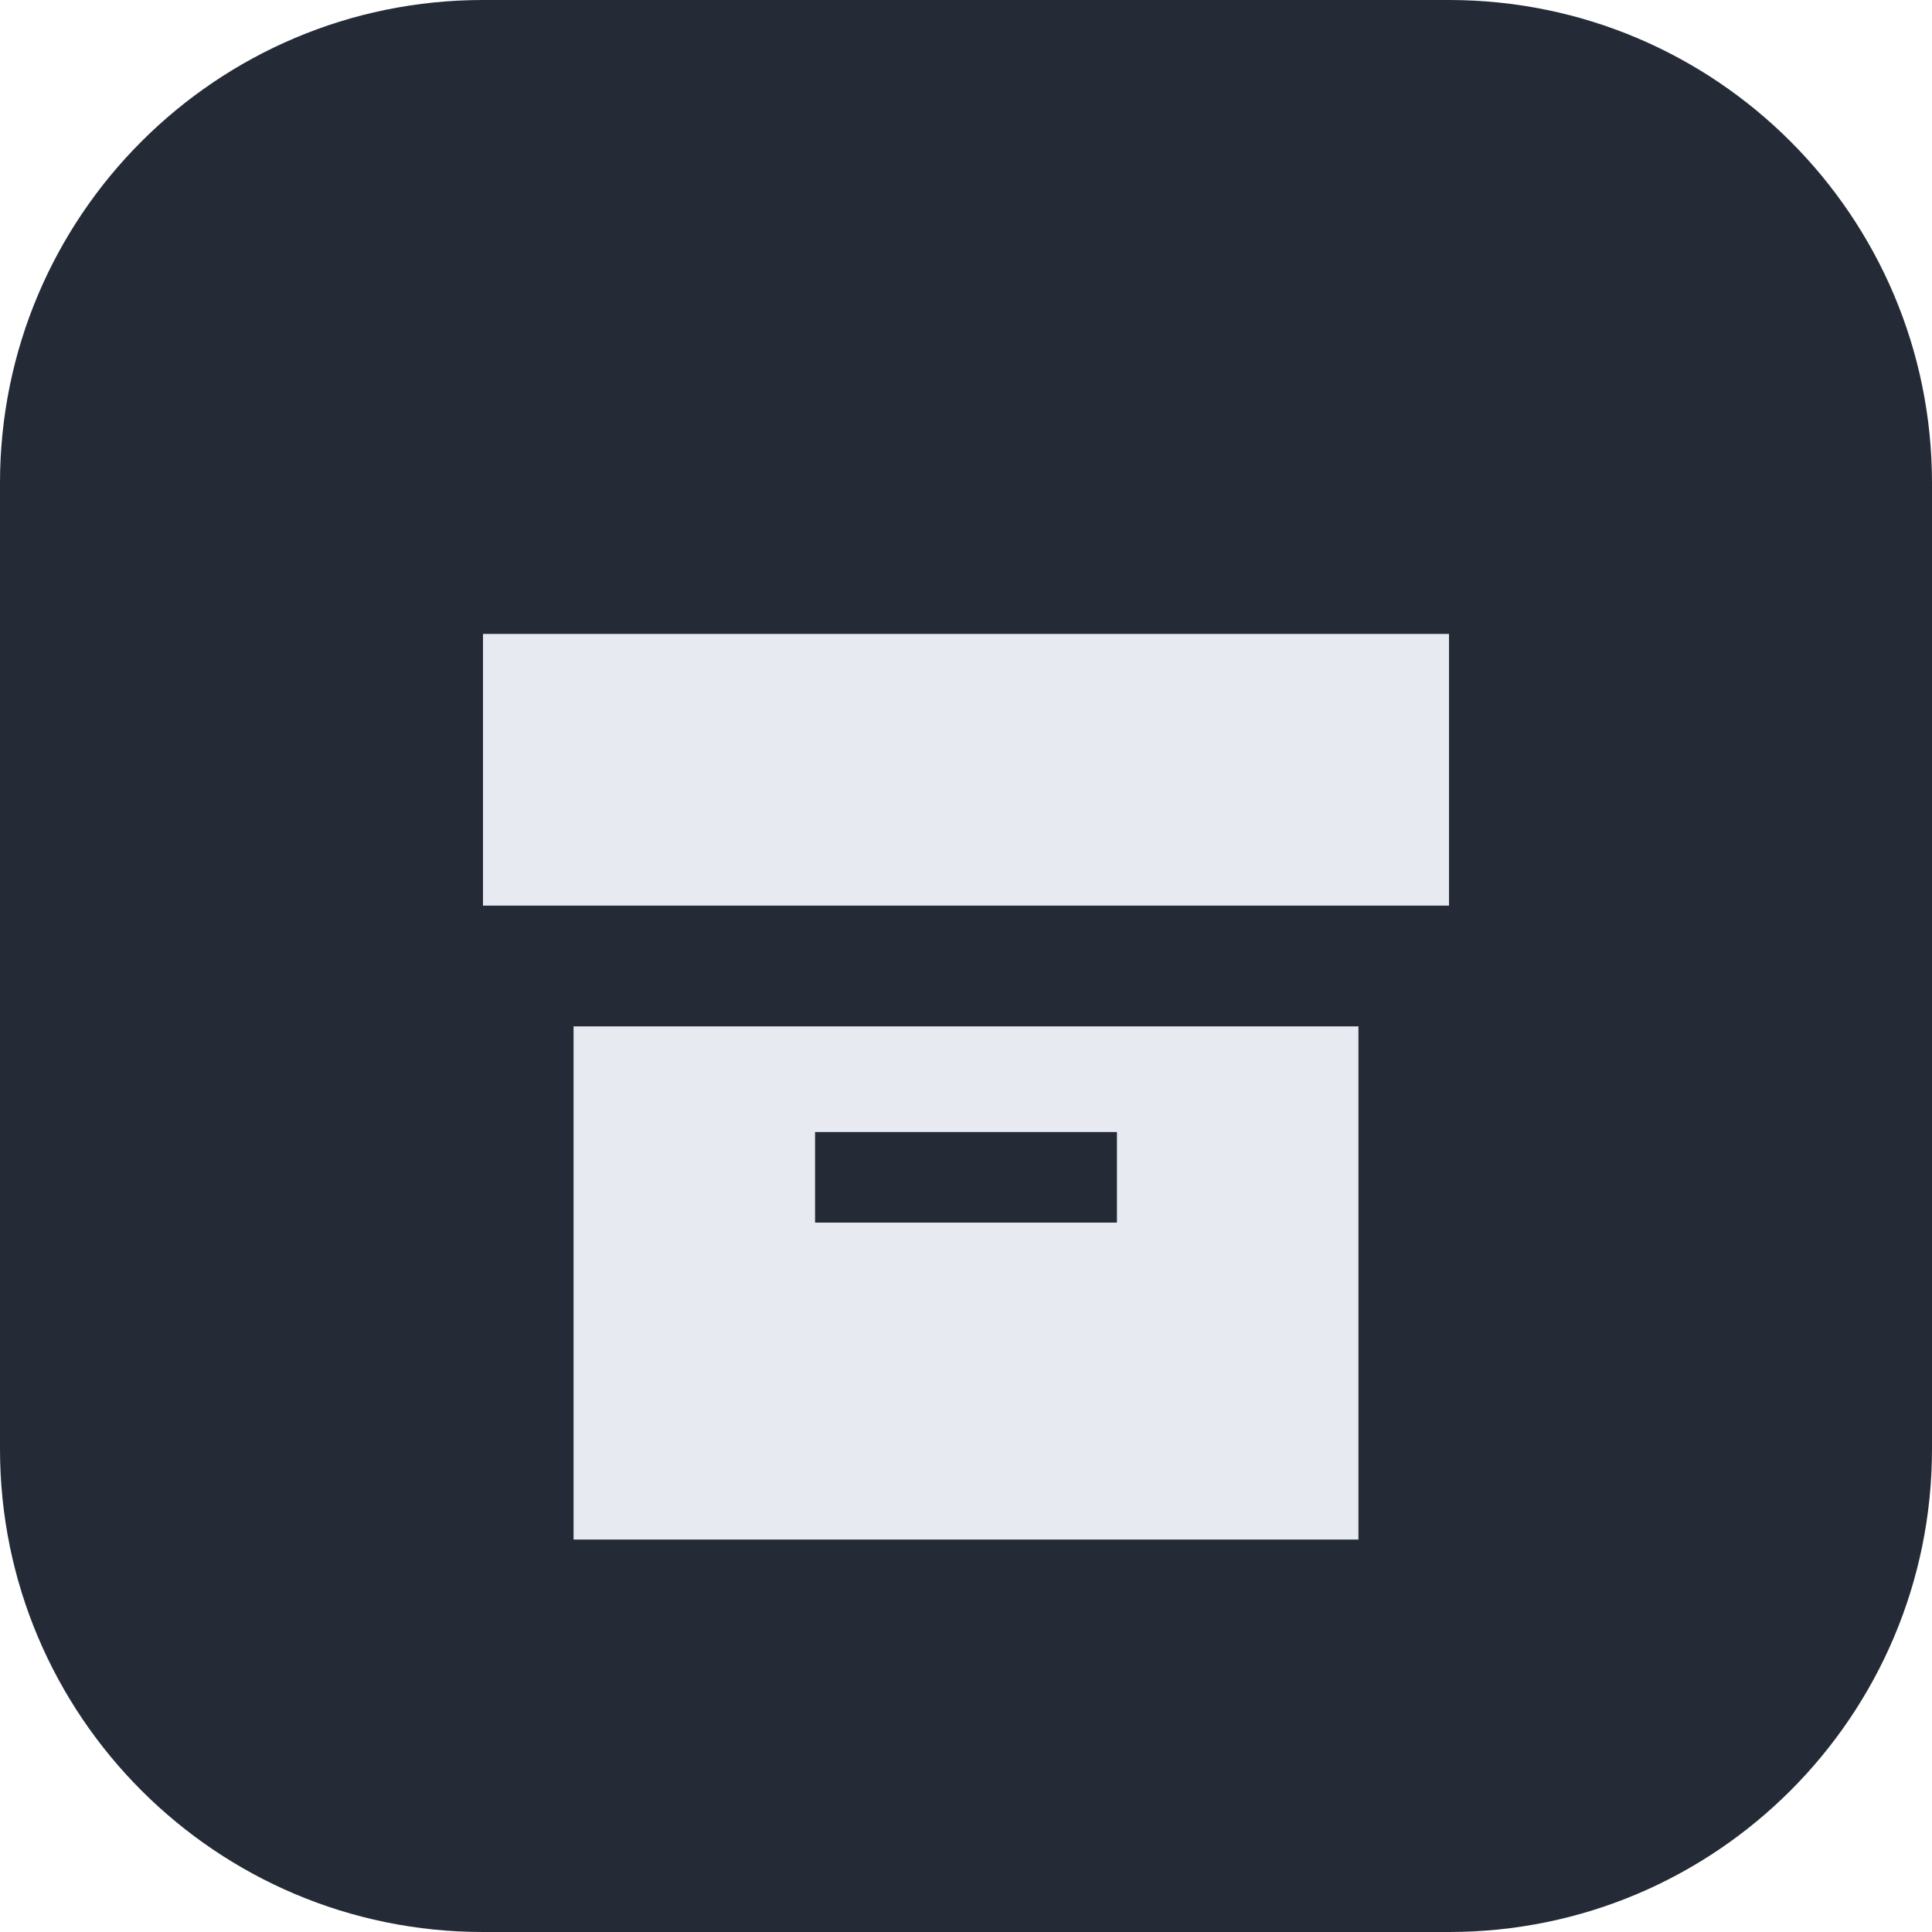
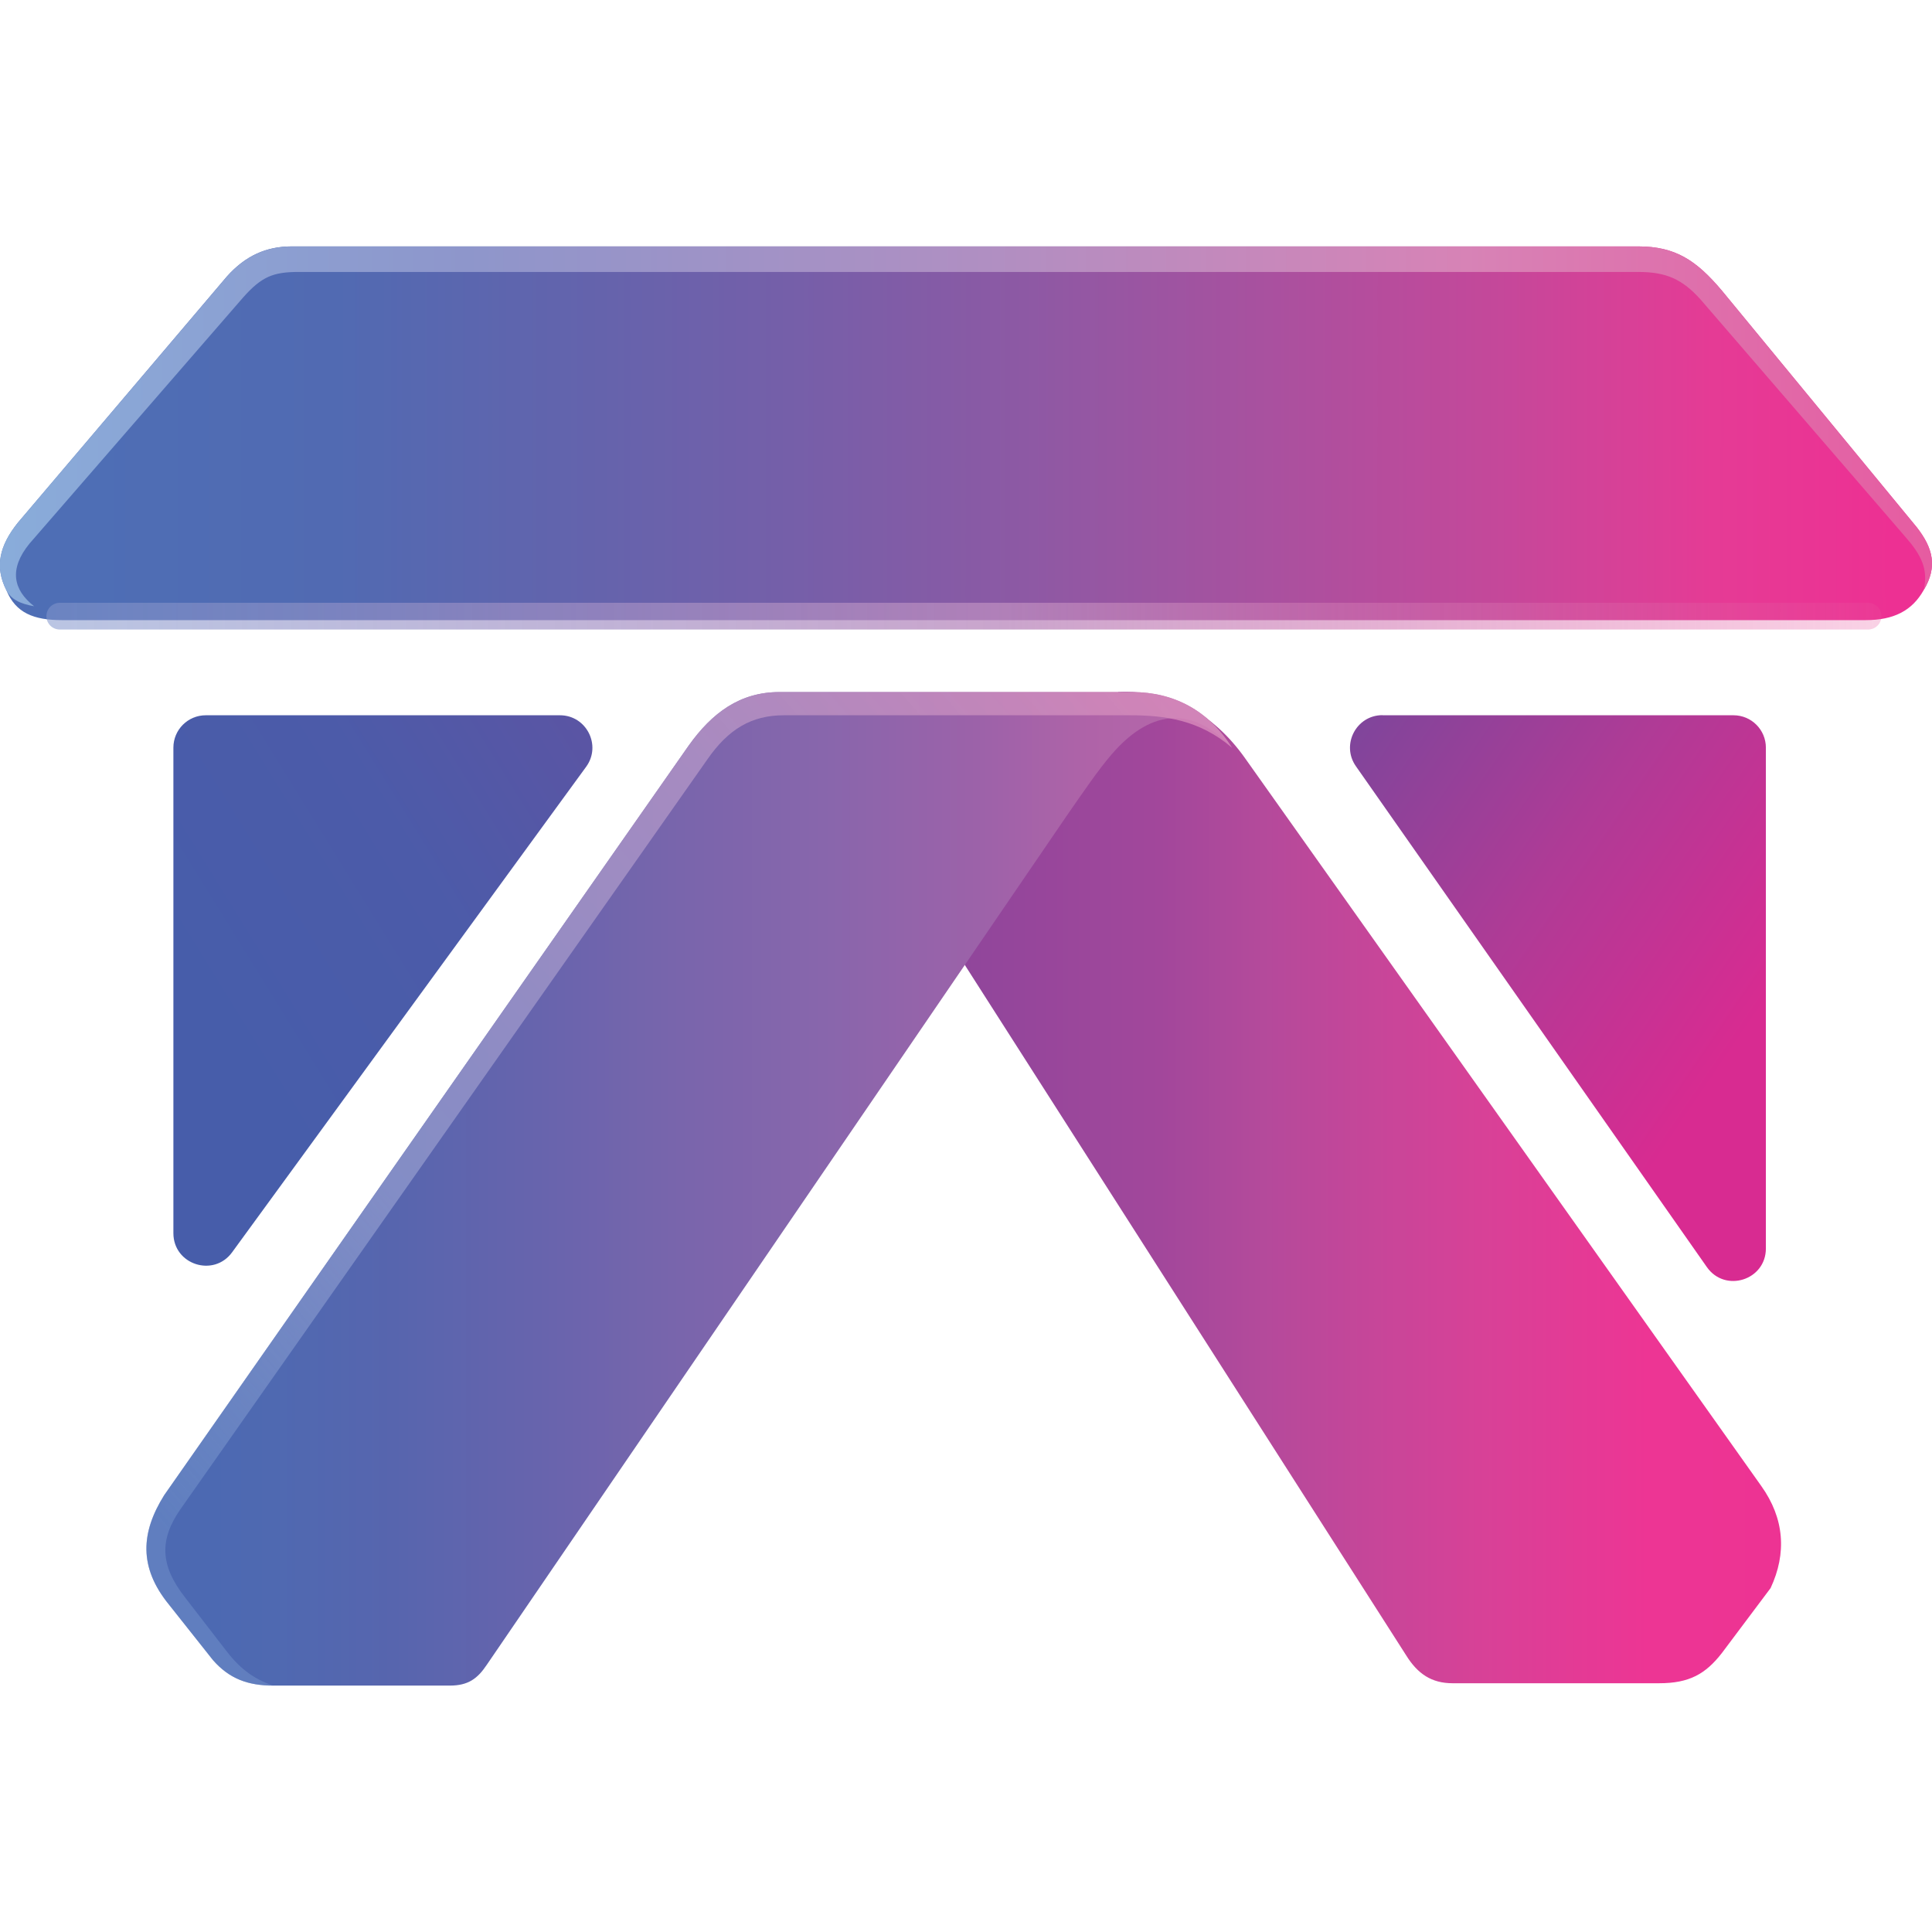
- <svg xmlns="http://www.w3.org/2000/svg" viewBox="0 0 64 64">
-   <rect width="64" height="64" rx="16" fill="#252b36" />
-   <path d="M16 21h32v9H16zm3 13h26v17H19z" fill="#e7eaf0" />
-   <path d="M27 39h10" stroke="#252b36" stroke-width="3" />
+ <svg xmlns="http://www.w3.org/2000/svg" id="Layer_2" data-name="Layer 2" viewBox="0 -23.05 180.73 180.73">
+   <defs>
+     <style>
+       .cls-1 {
+         fill: url(#linear-gradient-2);
+       }
+ 
+       .cls-2 {
+         fill: url(#linear-gradient-4);
+       }
+ 
+       .cls-3 {
+         fill: url(#linear-gradient-3);
+       }
+ 
+       .cls-4 {
+         fill: url(#linear-gradient-5);
+       }
+ 
+       .cls-5 {
+         fill: none;
+         stroke: url(#linear-gradient-8);
+         stroke-linecap: round;
+         stroke-width: 2.5px;
+       }
+ 
+       .cls-6 {
+         fill: url(#linear-gradient-7);
+       }
+ 
+       .cls-7 {
+         fill: url(#linear-gradient-6);
+       }
+ 
+       .cls-8 {
+         fill: url(#linear-gradient);
+       }
+     </style>
+     <linearGradient id="linear-gradient" x1="18.46" y1="-103.69" x2="55.45" y2="-80.81" gradientTransform="translate(0 -33.58) scale(1 -1)" gradientUnits="userSpaceOnUse">
+       <stop offset="0" stop-color="#475daa" />
+       <stop offset=".55" stop-color="#4c5ba9" />
+       <stop offset="1" stop-color="#5a55a4" />
+     </linearGradient>
+     <linearGradient id="linear-gradient-2" x1="126.3" y1="-79.53" x2="164.39" y2="-105.42" gradientTransform="translate(0 -33.58) scale(1 -1)" gradientUnits="userSpaceOnUse">
+       <stop offset="0" stop-color="#80459b" />
+       <stop offset=".49" stop-color="#af3b96" />
+       <stop offset="1" stop-color="#d82b91" />
+     </linearGradient>
+     <linearGradient id="linear-gradient-3" x1="90.27" y1="-121.62" x2="166.28" y2="-121.62" gradientTransform="translate(0 -33.58) scale(1 -1)" gradientUnits="userSpaceOnUse">
+       <stop offset="0" stop-color="#90469b" />
+       <stop offset=".24" stop-color="#a2479b" />
+       <stop offset=".36" stop-color="#b34a9b" />
+       <stop offset=".5" stop-color="#c64699" />
+       <stop offset=".64" stop-color="#d84197" />
+       <stop offset=".84" stop-color="#ed3594" />
+       <stop offset="1" stop-color="#ed3393" />
+     </linearGradient>
+     <linearGradient id="linear-gradient-4" x1="19.7" y1="-121.74" x2="115.25" y2="-121.74" gradientTransform="translate(0 -33.58) scale(1 -1)" gradientUnits="userSpaceOnUse">
+       <stop offset="0" stop-color="#4c69b2" />
+       <stop offset=".06" stop-color="#4f69b1" />
+       <stop offset=".18" stop-color="#5765ae" />
+       <stop offset=".32" stop-color="#6764ad" />
+       <stop offset=".46" stop-color="#7965ac" />
+       <stop offset=".6" stop-color="#8866ac" />
+       <stop offset=".75" stop-color="#9c62a9" />
+       <stop offset=".86" stop-color="#af63a8" />
+       <stop offset="1" stop-color="#b86aab" />
+     </linearGradient>
+     <linearGradient id="linear-gradient-5" x1="13.66" y1="-151.42" x2="105.3" y2="-71.07" gradientTransform="translate(0 -33.58) scale(1 -1)" gradientUnits="userSpaceOnUse">
+       <stop offset="0" stop-color="#7798cf" stop-opacity=".45" />
+       <stop offset=".3" stop-color="#8a94ca" stop-opacity=".85" />
+       <stop offset=".7" stop-color="#b092c4" stop-opacity=".85" />
+       <stop offset="1" stop-color="#d88bbb" stop-opacity=".8" />
+     </linearGradient>
+     <linearGradient id="linear-gradient-6" x1="7.76" y1="-51.06" x2="177.13" y2="-51.06" gradientTransform="translate(0 -33.58) scale(1 -1)" gradientUnits="userSpaceOnUse">
+       <stop offset="0" stop-color="#4e6eb5" />
+       <stop offset=".14" stop-color="#516ab2" />
+       <stop offset=".26" stop-color="#6164ad" />
+       <stop offset=".39" stop-color="#755fa9" />
+       <stop offset=".52" stop-color="#8d59a4" />
+       <stop offset=".65" stop-color="#a8519f" />
+       <stop offset=".78" stop-color="#c4489a" />
+       <stop offset=".9" stop-color="#e53b95" />
+       <stop offset="1" stop-color="#ed3093" />
+     </linearGradient>
+     <linearGradient id="linear-gradient-7" x1=".37" y1="-50.41" x2="180.39" y2="-50.41" gradientTransform="translate(0 -33.58) scale(1 -1)" gradientUnits="userSpaceOnUse">
+       <stop offset="0" stop-color="#89acda" />
+       <stop offset=".24" stop-color="#8e96cb" />
+       <stop offset=".51" stop-color="#b08fc2" />
+       <stop offset=".76" stop-color="#d783b6" />
+       <stop offset="1" stop-color="#e65ca1" />
+     </linearGradient>
+     <linearGradient id="linear-gradient-8" x1="3.73" y1="-68.17" x2="177.48" y2="-68.17" gradientTransform="translate(0 -33.58) scale(1 -1)" gradientUnits="userSpaceOnUse">
+       <stop offset="0" stop-color="#8296cc" stop-opacity=".55" />
+       <stop offset=".52" stop-color="#bb8bbe" stop-opacity=".78" />
+       <stop offset="1" stop-color="#ea509c" stop-opacity=".25" />
+     </linearGradient>
+   </defs>
+   <g id="Layer_1-2" data-name="Layer 1">
+     <g>
+       <g id="archive-body">
+         <path id="left-side-panel" class="cls-8" d="M19.26,43.86h33.12c2.48,0,3.91,2.82,2.45,4.82l-33.12,45.42c-1.73,2.37-5.49,1.15-5.49-1.79v-45.42c0-1.68,1.36-3.03,3.03-3.03Z" />
+         <path id="right-side-panel" class="cls-1" d="M129.33,43.86h32.83c1.68,0,3.03,1.36,3.03,3.03v46.85c0,2.97-3.82,4.17-5.52,1.74l-32.83-46.85c-1.41-2.01.03-4.78,2.48-4.78Z" />
+       </g>
+       <g id="folded-a">
+         <path id="right-fold" class="cls-3" d="M104.61,41.69c4.78-.22,8.9,1.95,11.94,6.3l48.21,67.97c2.17,3.04,2.39,6.3.87,9.55l-4.56,6.08c-1.52,1.95-3.04,2.82-5.86,2.82h-19.33c-1.95,0-3.26-.87-4.34-2.61l-42.34-66.23,15.42-23.89Z" />
+         <path id="left-fold" class="cls-2" d="M72.9,41.69h33.01c3.91,0,7.17,1.74,9.34,5.21-3.47-3.69-7.38-3.91-11.29.65-1.3,1.52-2.61,3.47-4.13,5.65l-54.29,79.48c-.87,1.3-1.74,1.95-3.47,1.95h-16.5c-2.39,0-4.13-.65-5.65-2.39l-4.13-5.21c-2.82-3.47-2.61-6.73-.43-10.21l49.08-70.14c2.17-3.04,4.78-4.99,8.47-4.99Z" />
+         <path id="left-fold-highlight" class="cls-4" d="M72.9,41.69h33.01c3.91,0,7.17,1.74,9.34,5.21-3.04-2.61-6.3-3.04-9.55-3.04h-32.36c-3.04,0-5.21,1.3-7.17,4.13L16.88,118.13c-1.95,2.82-1.95,5.21.43,8.25l3.69,4.78c1.3,1.74,2.61,2.82,4.56,3.47-2.39,0-4.13-.65-5.65-2.39l-4.13-5.21c-2.82-3.47-2.61-6.73-.43-10.21l49.08-70.14c2.17-3.04,4.78-4.99,8.47-4.99Z" />
+       </g>
+       <g id="archive-lid">
+         <path id="lid-face" class="cls-7" d="M27.3,0h125.95c3.47,0,5.43,1.3,7.82,4.13l18.24,22.15c1.52,1.95,1.95,3.69.65,5.86-1.09,1.95-2.82,2.82-5.43,2.82H5.8c-2.61,0-4.34-.65-5.21-2.82-1.09-2.17-.65-4.13,1.09-6.3L21.22,2.82c1.74-1.95,3.69-2.82,6.08-2.82Z" />
+         <path id="lid-highlight" class="cls-6" d="M27.3,0h125.95c3.47,0,5.43,1.3,7.82,4.13l18.24,22.15c1.52,1.95,1.95,3.69.65,5.86.43-1.95-.22-3.26-1.74-4.99l-19.11-22.15c-1.74-1.95-3.26-2.61-5.86-2.61H27.95c-2.39,0-3.47.43-5.21,2.39L2.76,27.8c-1.95,2.39-1.52,4.34.43,5.86-1.3-.22-2.17-.65-2.61-1.52-1.09-2.17-.65-4.13,1.09-6.3L21.22,2.82c1.74-1.95,3.69-2.82,6.08-2.82Z" />
+         <path id="lid-lower-highlight" class="cls-5" d="M5.59,34.59h169.16" />
+       </g>
+     </g>
+   </g>
</svg>
